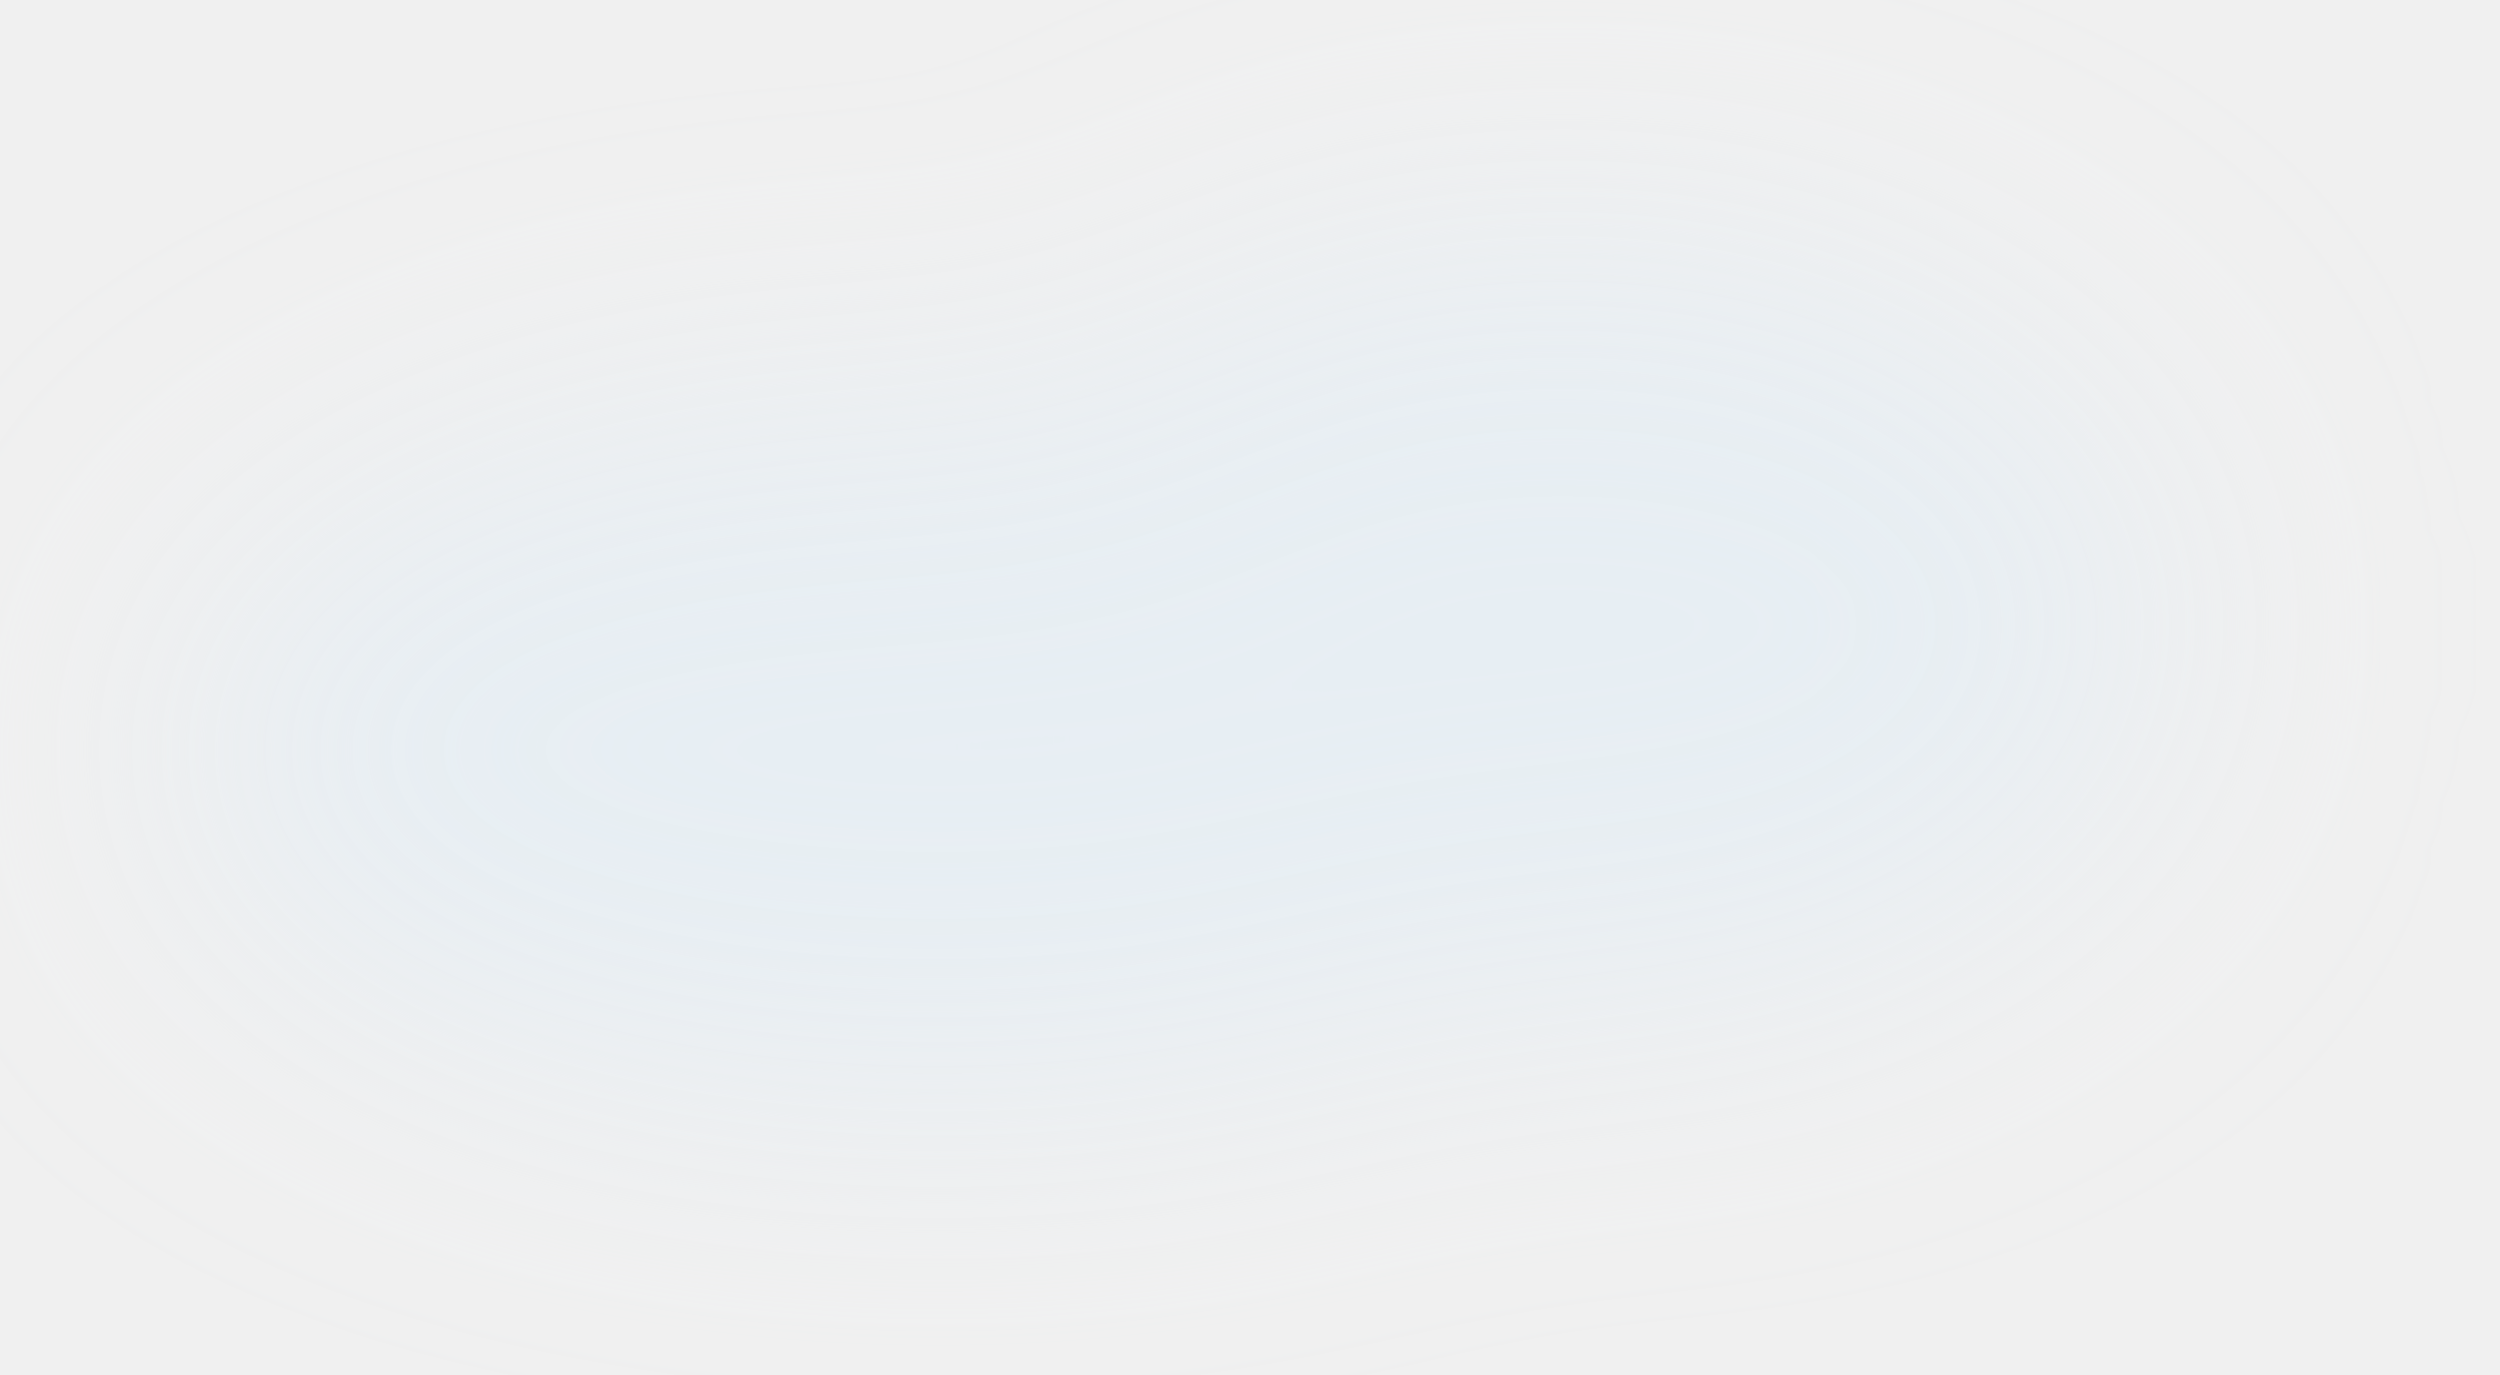
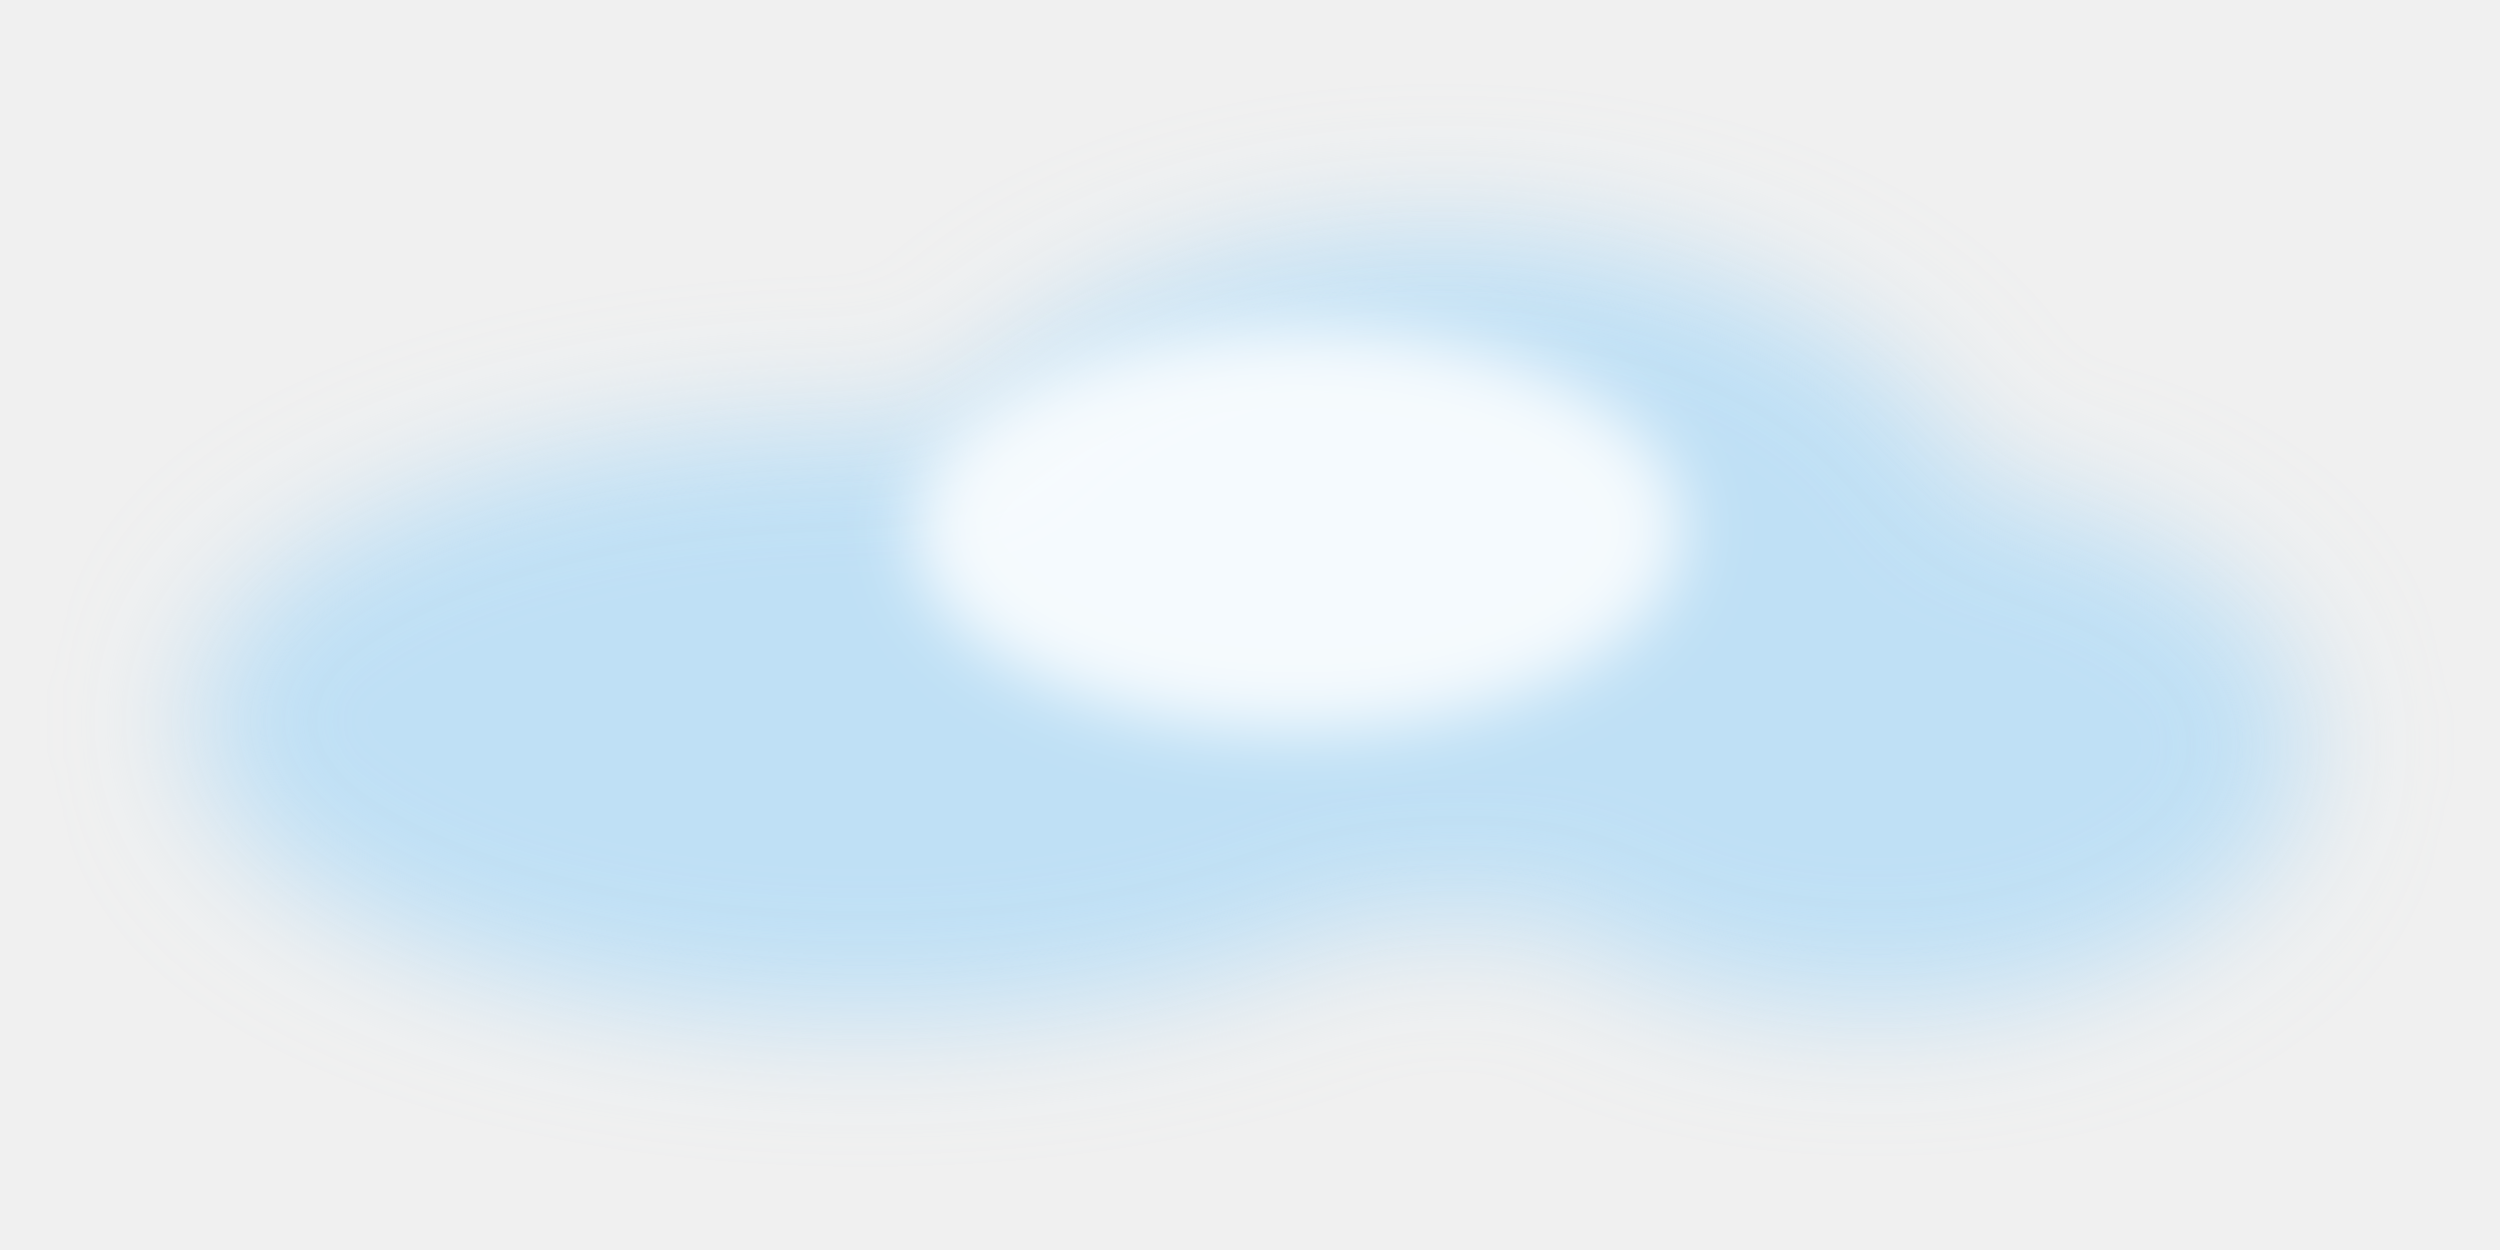
- <svg xmlns="http://www.w3.org/2000/svg" viewBox="0 0 400 220" role="img" aria-label="Mjukt moln">
+ <svg xmlns="http://www.w3.org/2000/svg" viewBox="0 0 520 260" role="img" aria-label="Moln">
  <defs>
-     <filter id="soft1" x="-40%" y="-40%" width="180%" height="180%">
-       <feGaussianBlur stdDeviation="22" />
+     <filter id="base1" x="-40%" y="-40%" width="180%" height="180%">
+       <feGaussianBlur stdDeviation="13" />
+     </filter>
+     <filter id="hi1" x="-40%" y="-40%" width="180%" height="180%">
+       <feGaussianBlur stdDeviation="7" />
    </filter>
  </defs>
-   <g filter="url(#soft1)" fill="#E7EEF3">
-     <ellipse cx="150" cy="120" rx="120" ry="55" />
-     <ellipse cx="250" cy="100" rx="95" ry="60" />
+   <g filter="url(#base1)" fill="#BFE0F5">
+     <ellipse cx="180" cy="150" rx="140" ry="62" />
+     <ellipse cx="300" cy="120" rx="115" ry="72" />
+     <ellipse cx="390" cy="155" rx="90" ry="55" />
+   </g>
+   <g filter="url(#hi1)" fill="#FFFFFF" opacity="0.85">
+     <ellipse cx="270" cy="110" rx="80" ry="42" />
  </g>
</svg>
